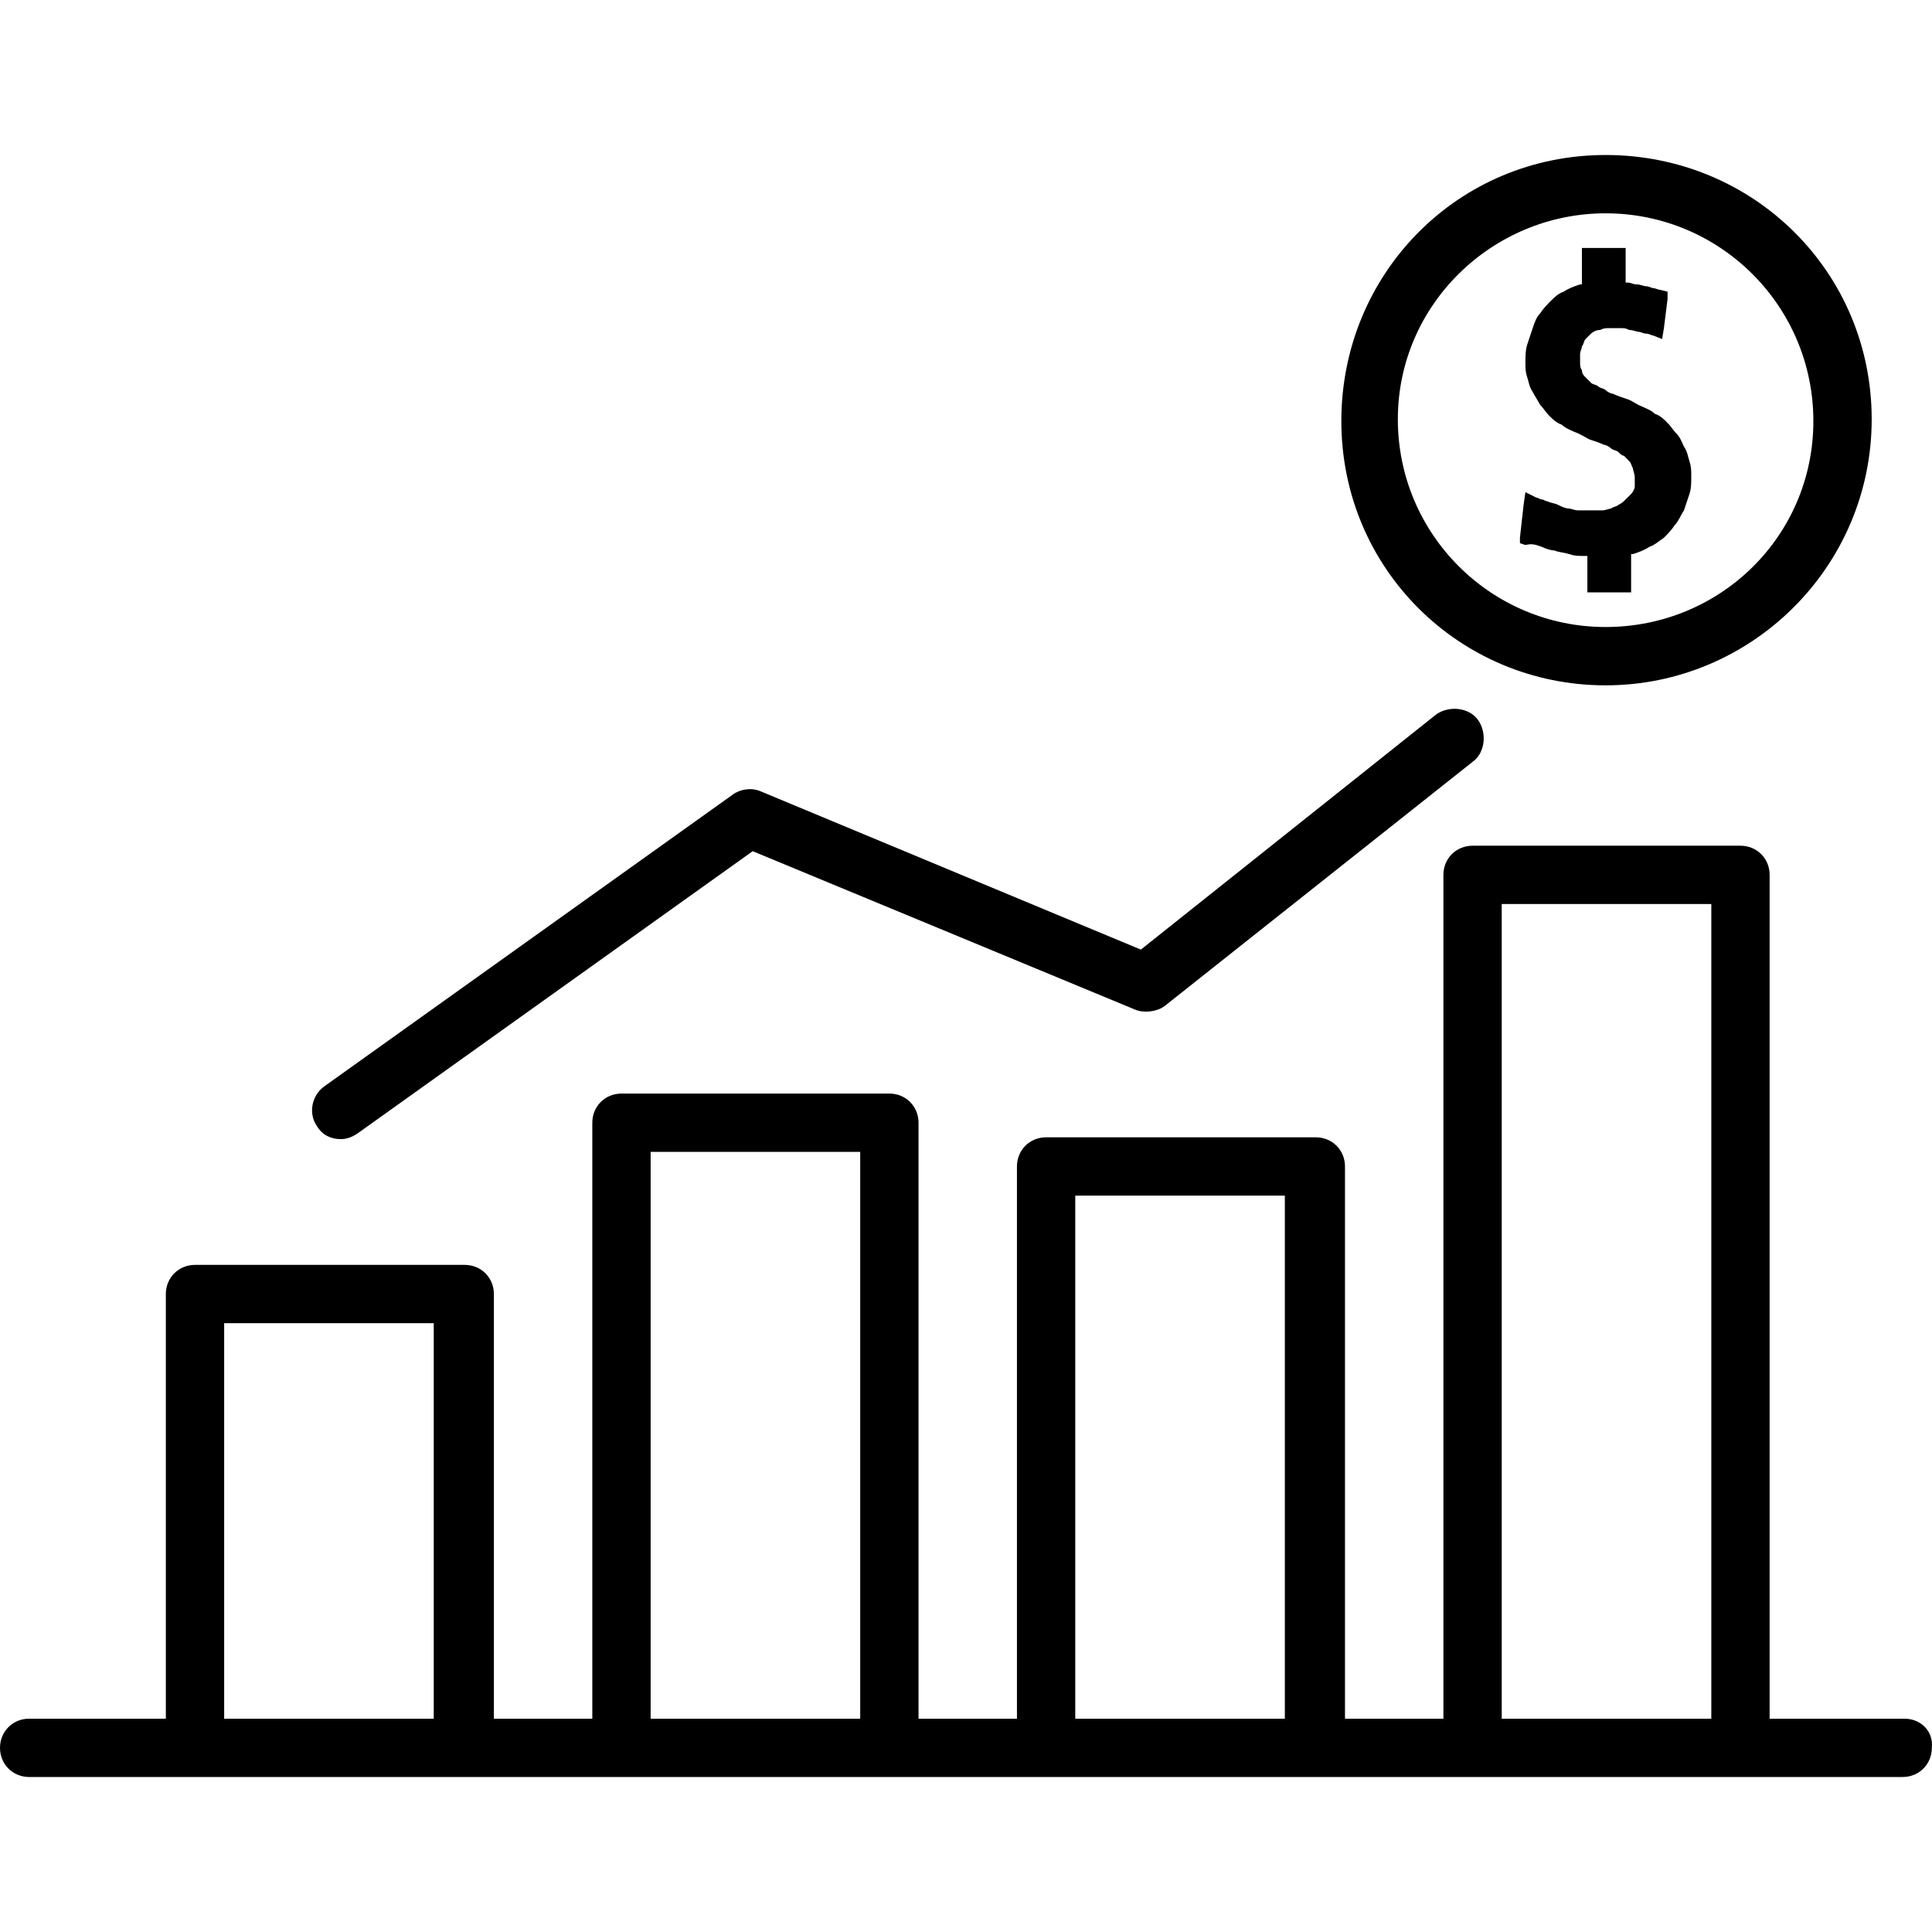
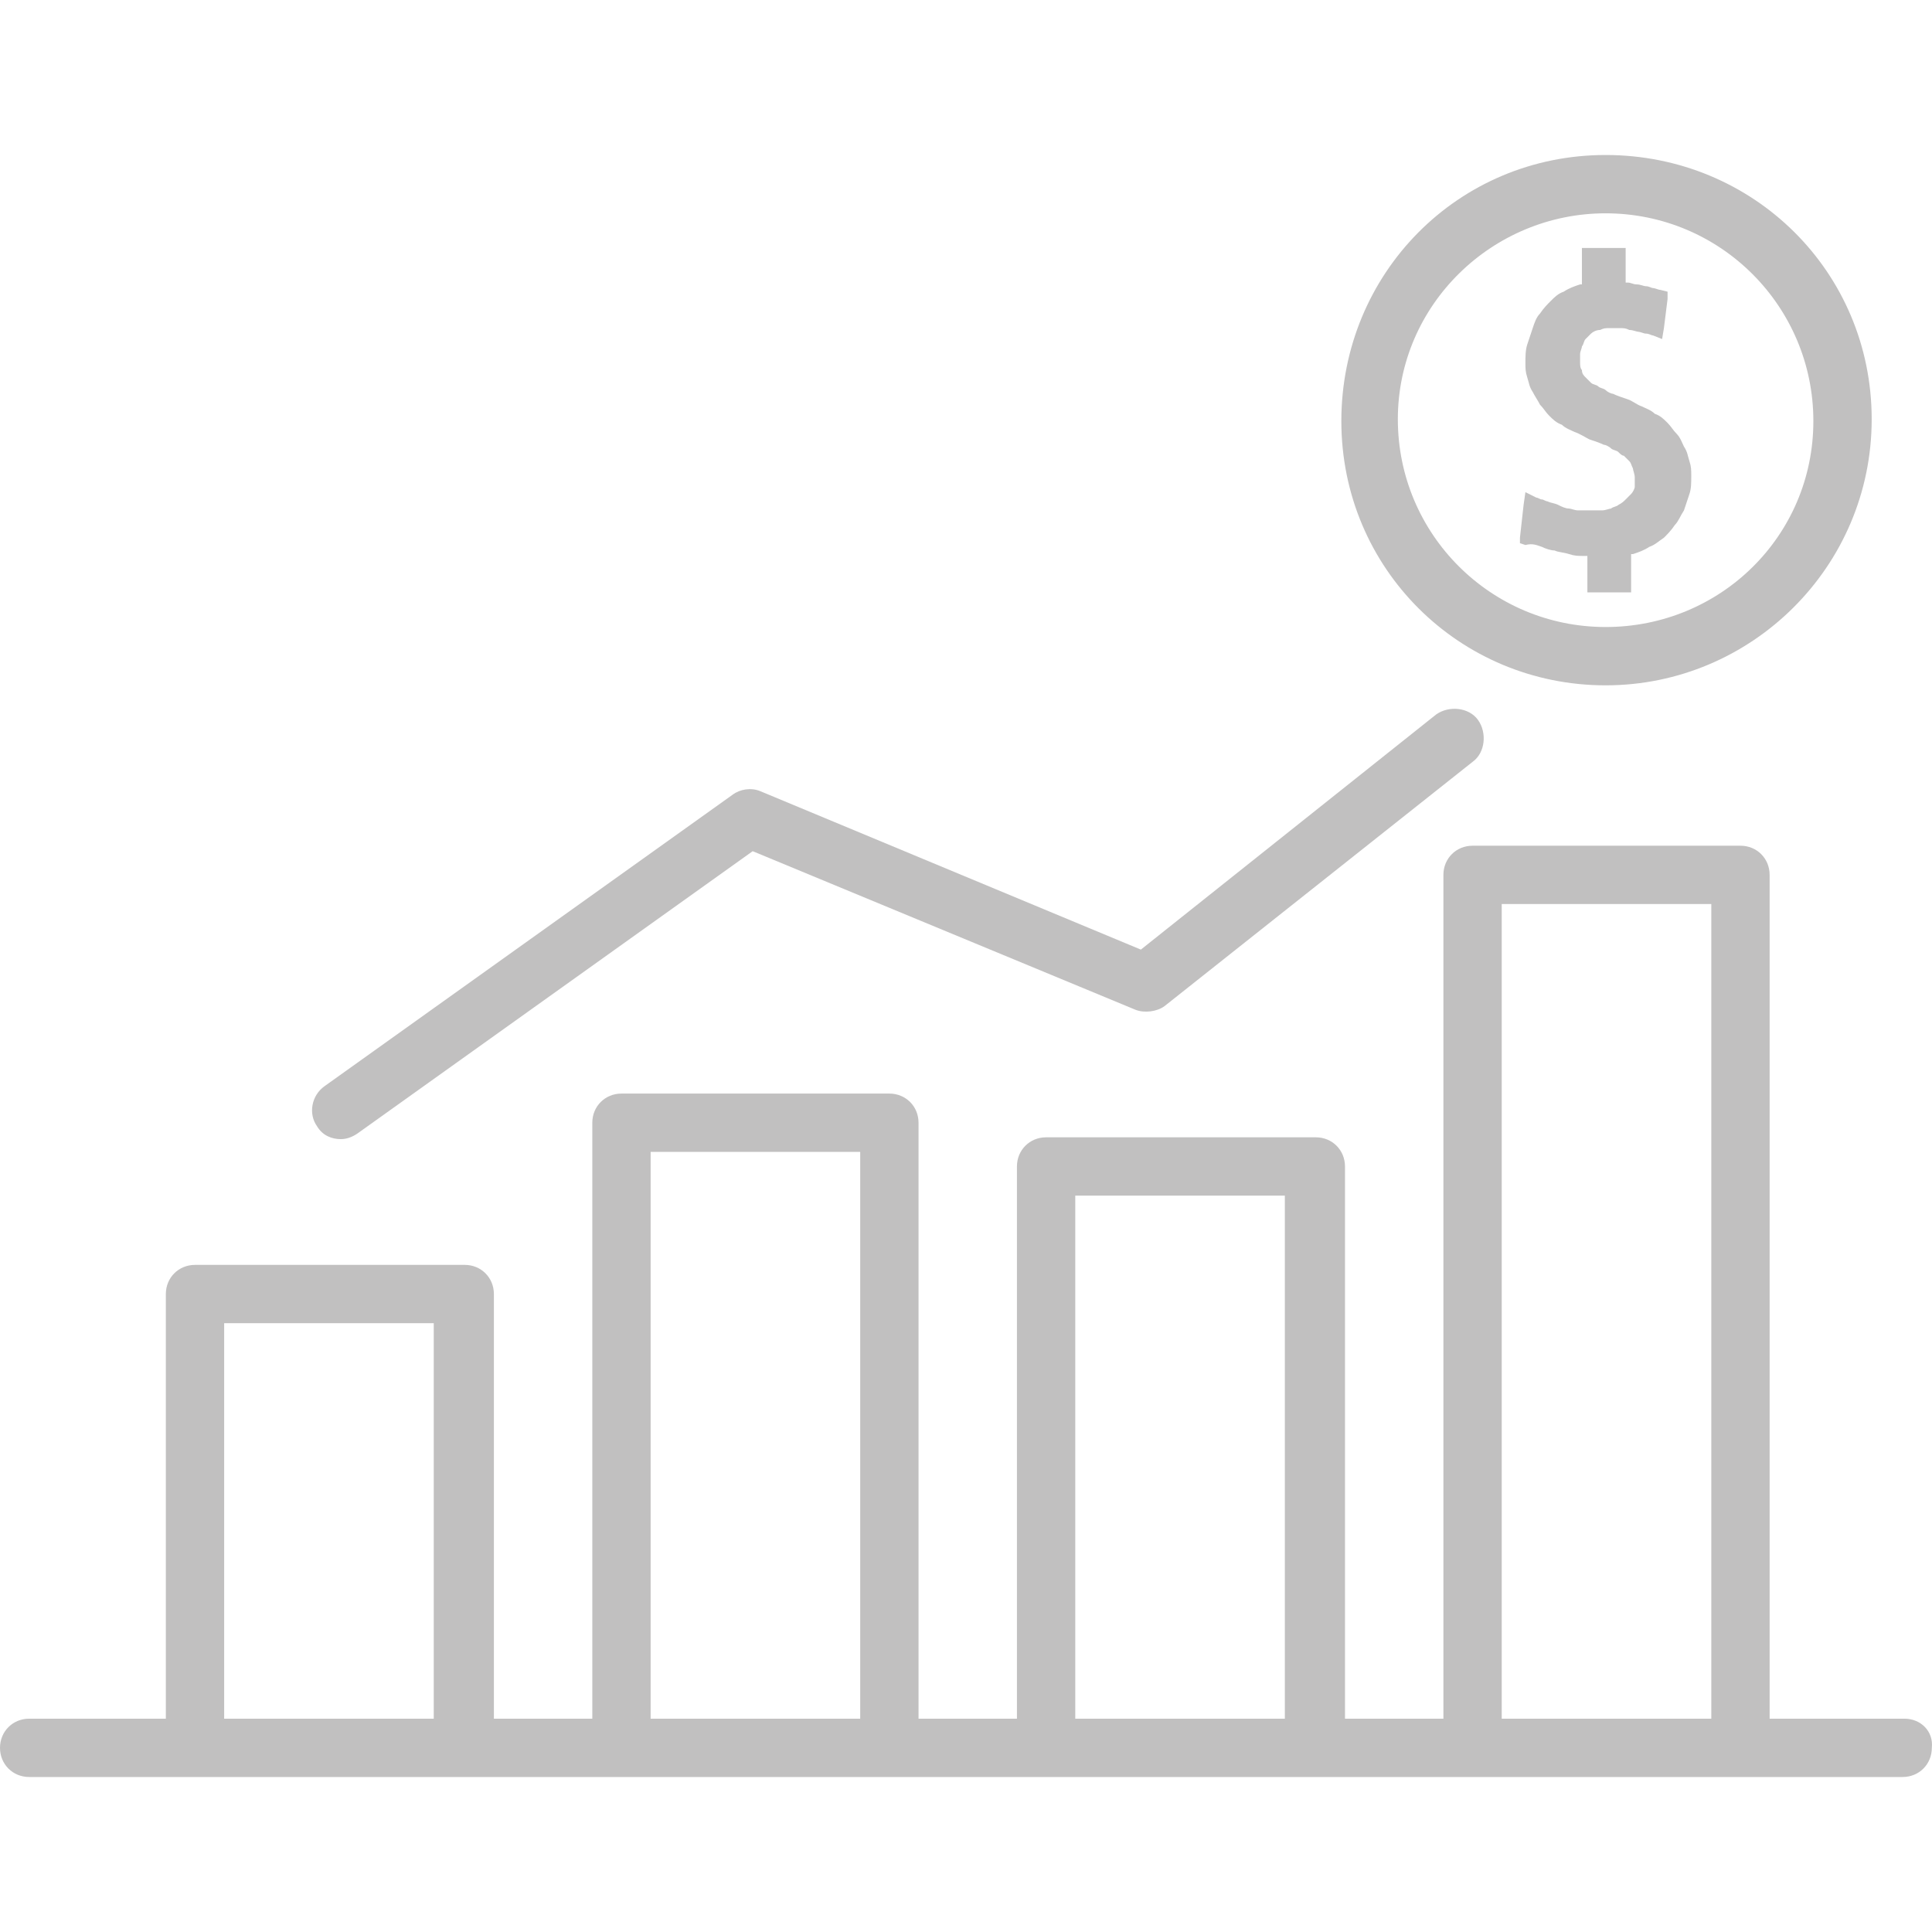
<svg xmlns="http://www.w3.org/2000/svg" version="1.1" id="Capa_1" x="0px" y="0px" viewBox="0 0 424.038 424.038" style="enable-background:new 0 0 424.038 424.038;" xml:space="preserve">
  <g>
    <g>
-       <path d="M352.4,34.019c-32.4,0-58,26-58,58.4c0,32.4,26,58,58,58s58.4-26,58.4-58.4C410.8,59.619,384.8,34.019,352.4,34.019z     M352.4,137.619c-25.2,0-45.6-20.4-45.6-45.6s20.8-45.2,45.6-45.2c25.2,0,45.6,20.4,45.6,45.6    C398,117.619,377.6,137.619,352.4,137.619z" />
+       <path d="M352.4,34.019c-32.4,0-58,26-58,58.4c0,32.4,26,58,58,58s58.4-26,58.4-58.4C410.8,59.619,384.8,34.019,352.4,34.019z     M352.4,137.619c-25.2,0-45.6-20.4-45.6-45.6s20.8-45.2,45.6-45.2c25.2,0,45.6,20.4,45.6,45.6    C398,117.619,377.6,137.619,352.4,137.619z" fill="#C1C0C0" />
    </g>
  </g>
  <g>
    <g>
-       <path d="M370.8,101.219c-0.4-1.2-0.4-2-1.2-3.2c-0.4-0.8-0.8-2-1.6-2.8c-0.8-0.8-1.2-1.6-2-2.4s-1.6-1.6-2.8-2    c-0.8-0.8-2-1.2-2.8-1.6c-1.2-0.4-2-1.2-3.2-1.6c-1.2-0.4-2.4-0.8-3.2-1.2c-0.4,0-1.2-0.4-1.6-0.8c-0.4-0.4-1.2-0.4-1.6-0.8    c-0.4-0.4-1.2-0.4-1.6-0.8c-0.4-0.4-0.8-0.8-1.2-1.2c-0.4-0.4-0.8-0.8-0.8-1.6c-0.4-0.4-0.4-1.2-0.4-1.6c0-0.8,0-1.2,0-2    c0-0.4,0.4-1.2,0.4-1.6c0.4-0.4,0.4-1.2,0.8-1.6c0.4-0.4,0.8-0.8,1.2-1.2c0.4-0.4,1.2-0.8,2-0.8c0.8-0.4,1.2-0.4,2-0.4    c0.4,0,0.8,0,1.2,0s0.8,0,1.2,0c0.8,0,1.2,0,2,0.4c0.8,0,1.6,0.4,2,0.4c0.4,0,1.2,0.4,1.6,0.4c0.8,0,1.2,0.4,1.6,0.4l2,0.8    l0.4-2.4l0.8-6.4v-1.6l-1.6-0.4c-0.4,0-1.2-0.4-1.6-0.4c-0.4,0-0.8-0.4-1.6-0.4c-0.4,0-1.2-0.4-2-0.4s-1.2-0.4-2-0.4h-0.4v-5.6v-2    h-2h-5.6h-2v2v6h-0.4c-1.2,0.4-2.4,0.8-3.6,1.6c-1.2,0.4-2,1.2-2.8,2s-1.6,1.6-2.4,2.8c-0.8,0.8-1.2,2-1.6,3.2    c-0.4,1.2-0.8,2.4-1.2,3.6c-0.4,1.2-0.4,2.8-0.4,4s0,2,0.4,3.2c0.4,1.2,0.4,2,1.2,3.2c0.4,0.8,1.2,2,1.6,2.8    c0.8,0.8,1.2,1.6,2,2.4c0.8,0.8,1.6,1.6,2.8,2c0.8,0.8,2,1.2,2.8,1.6c1.2,0.4,2.4,1.2,3.2,1.6c1.2,0.4,2.4,0.8,3.2,1.2    c0.4,0,1.2,0.4,1.6,0.8c0.4,0.4,1.2,0.4,1.6,0.8c0.4,0.4,0.8,0.8,1.2,0.8c0.4,0.4,0.8,0.8,1.2,1.2c0.4,0.4,0.4,0.8,0.8,1.6    c0,0.4,0.4,1.2,0.4,2s0,1.2,0,2c0,0.4-0.4,1.2-0.8,1.6c-0.4,0.4-0.8,0.8-1.2,1.2c-0.4,0.4-0.8,0.8-1.6,1.2    c-0.4,0.4-1.2,0.4-1.6,0.8c-0.4,0-1.2,0.4-2,0.4c-0.4,0-0.8,0-1.6,0c-0.4,0-1.2,0-1.6,0c-0.8,0-1.6,0-2,0c-0.8,0-1.6-0.4-2-0.4    c-0.8,0-1.6-0.4-2.4-0.8c-0.8-0.4-1.6-0.4-2.4-0.8c-0.4,0-0.8-0.4-1.2-0.4c-0.4,0-0.8-0.4-1.2-0.4l-2.4-1.2l-0.4,2.8l-0.8,7.2v1.2    l1.2,0.4c1.6-0.4,2.4,0,3.6,0.4c0.8,0.4,2,0.8,2.8,0.8c0.8,0.4,2,0.4,3.2,0.8c1.2,0.4,2,0.4,3.2,0.4h0.8v6v2h2h5.6h2v-2v-6.4h0.4    c1.2-0.4,2.4-0.8,3.6-1.6c1.2-0.4,2-1.2,3.2-2c0.8-0.8,1.6-1.6,2.4-2.8c0.8-0.8,1.2-2,2-3.2c0.4-1.2,0.8-2.4,1.2-3.6    c0.4-1.2,0.4-2.4,0.4-4C371.2,103.219,371.2,102.419,370.8,101.219z" />
+       <path d="M370.8,101.219c-0.4-1.2-0.4-2-1.2-3.2c-0.4-0.8-0.8-2-1.6-2.8c-0.8-0.8-1.2-1.6-2-2.4s-1.6-1.6-2.8-2    c-0.8-0.8-2-1.2-2.8-1.6c-1.2-0.4-2-1.2-3.2-1.6c-1.2-0.4-2.4-0.8-3.2-1.2c-0.4,0-1.2-0.4-1.6-0.8c-0.4-0.4-1.2-0.4-1.6-0.8    c-0.4-0.4-1.2-0.4-1.6-0.8c-0.4-0.4-0.8-0.8-1.2-1.2c-0.4-0.4-0.8-0.8-0.8-1.6c-0.4-0.4-0.4-1.2-0.4-1.6c0-0.8,0-1.2,0-2    c0-0.4,0.4-1.2,0.4-1.6c0.4-0.4,0.4-1.2,0.8-1.6c0.4-0.4,0.8-0.8,1.2-1.2c0.4-0.4,1.2-0.8,2-0.8c0.8-0.4,1.2-0.4,2-0.4    c0.4,0,0.8,0,1.2,0s0.8,0,1.2,0c0.8,0,1.2,0,2,0.4c0.8,0,1.6,0.4,2,0.4c0.4,0,1.2,0.4,1.6,0.4c0.8,0,1.2,0.4,1.6,0.4l2,0.8    l0.4-2.4l0.8-6.4v-1.6l-1.6-0.4c-0.4,0-1.2-0.4-1.6-0.4c-0.4,0-0.8-0.4-1.6-0.4c-0.4,0-1.2-0.4-2-0.4s-1.2-0.4-2-0.4h-0.4v-5.6v-2    h-2h-5.6h-2v2v6h-0.4c-1.2,0.4-2.4,0.8-3.6,1.6c-1.2,0.4-2,1.2-2.8,2s-1.6,1.6-2.4,2.8c-0.8,0.8-1.2,2-1.6,3.2    c-0.4,1.2-0.8,2.4-1.2,3.6c-0.4,1.2-0.4,2.8-0.4,4s0,2,0.4,3.2c0.4,1.2,0.4,2,1.2,3.2c0.4,0.8,1.2,2,1.6,2.8    c0.8,0.8,1.2,1.6,2,2.4c0.8,0.8,1.6,1.6,2.8,2c0.8,0.8,2,1.2,2.8,1.6c1.2,0.4,2.4,1.2,3.2,1.6c1.2,0.4,2.4,0.8,3.2,1.2    c0.4,0,1.2,0.4,1.6,0.8c0.4,0.4,1.2,0.4,1.6,0.8c0.4,0.4,0.8,0.8,1.2,0.8c0.4,0.4,0.8,0.8,1.2,1.2c0.4,0.4,0.4,0.8,0.8,1.6    c0,0.4,0.4,1.2,0.4,2s0,1.2,0,2c0,0.4-0.4,1.2-0.8,1.6c-0.4,0.4-0.8,0.8-1.2,1.2c-0.4,0.4-0.8,0.8-1.6,1.2    c-0.4,0.4-1.2,0.4-1.6,0.8c-0.4,0-1.2,0.4-2,0.4c-0.4,0-0.8,0-1.6,0c-0.4,0-1.2,0-1.6,0c-0.8,0-1.6,0-2,0c-0.8,0-1.6-0.4-2-0.4    c-0.8,0-1.6-0.4-2.4-0.8c-0.8-0.4-1.6-0.4-2.4-0.8c-0.4,0-0.8-0.4-1.2-0.4c-0.4,0-0.8-0.4-1.2-0.4l-2.4-1.2l-0.4,2.8l-0.8,7.2v1.2    l1.2,0.4c1.6-0.4,2.4,0,3.6,0.4c0.8,0.4,2,0.8,2.8,0.8c0.8,0.4,2,0.4,3.2,0.8c1.2,0.4,2,0.4,3.2,0.4h0.8v6v2h2h5.6h2v-2v-6.4h0.4    c1.2-0.4,2.4-0.8,3.6-1.6c1.2-0.4,2-1.2,3.2-2c0.8-0.8,1.6-1.6,2.4-2.8c0.8-0.8,1.2-2,2-3.2c0.4-1.2,0.8-2.4,1.2-3.6    c0.4-1.2,0.4-2.4,0.4-4C371.2,103.219,371.2,102.419,370.8,101.219z" fill="#C1C0C0" />
    </g>
  </g>
  <g>
    <g>
-       <path d="M324.4,158.019c-2-2.8-6.4-3.2-9.2-1.2l-64.8,51.6l-83.6-34.8c-2-0.8-4.4-0.4-6,0.8l-89.6,64c-2.8,2-3.6,6-1.6,8.8    c1.2,2,3.2,2.8,5.2,2.8c1.2,0,2.4-0.4,3.6-1.2l86.8-62l84,34.8c2,0.8,4.8,0.4,6.4-0.8l67.6-53.6    C326,165.219,326.4,160.819,324.4,158.019z" />
+       <path d="M324.4,158.019c-2-2.8-6.4-3.2-9.2-1.2l-64.8,51.6l-83.6-34.8c-2-0.8-4.4-0.4-6,0.8l-89.6,64c-2.8,2-3.6,6-1.6,8.8    c1.2,2,3.2,2.8,5.2,2.8c1.2,0,2.4-0.4,3.6-1.2l86.8-62l84,34.8c2,0.8,4.8,0.4,6.4-0.8l67.6-53.6    C326,165.219,326.4,160.819,324.4,158.019z" fill="#C1C0C0" />
    </g>
  </g>
  <g>
    <g>
-       <path d="M418,377.219h-29.6v-185.2c0-3.6-2.8-6.4-6.4-6.4h-58.8c-3.6,0-6.4,2.8-6.4,6.4v185.2h-21.6v-121.2c0-3.6-2.8-6.4-6.4-6.4    h-59.2c-3.6,0-6.4,2.8-6.4,6.4v121.2h-21.6v-130.8c0-3.6-2.8-6.4-6.4-6.4h-58.8c-3.6,0-6.4,2.8-6.4,6.4v130.8h-21.6v-93.2    c0-3.6-2.8-6.4-6.4-6.4H42.8c-3.6,0-6.4,2.8-6.4,6.4v93.2h-30c-3.6,0-6.4,2.8-6.4,6.4c0,3.6,2.8,6.4,6.4,6.4h36h58.8h35.2h58.8    h34.4h58.8h34.4h58.8h36c3.6,0,6.4-2.8,6.4-6.4C424.4,380.019,421.6,377.219,418,377.219z M95.2,377.219h-46v-86.8h46V377.219z     M188.8,377.219h-46v-124.4h46V377.219z M282,377.219h-46v-114.8h46V377.219z M375.6,377.219h-46v-178.8h46V377.219z" />
+       <path d="M418,377.219h-29.6v-185.2c0-3.6-2.8-6.4-6.4-6.4h-58.8c-3.6,0-6.4,2.8-6.4,6.4v185.2h-21.6v-121.2c0-3.6-2.8-6.4-6.4-6.4    h-59.2c-3.6,0-6.4,2.8-6.4,6.4v121.2h-21.6v-130.8c0-3.6-2.8-6.4-6.4-6.4h-58.8c-3.6,0-6.4,2.8-6.4,6.4v130.8h-21.6v-93.2    c0-3.6-2.8-6.4-6.4-6.4H42.8c-3.6,0-6.4,2.8-6.4,6.4v93.2h-30c-3.6,0-6.4,2.8-6.4,6.4c0,3.6,2.8,6.4,6.4,6.4h36h58.8h35.2h58.8    h34.4h58.8h34.4h58.8h36c3.6,0,6.4-2.8,6.4-6.4C424.4,380.019,421.6,377.219,418,377.219z M95.2,377.219h-46v-86.8h46V377.219z     M188.8,377.219h-46v-124.4h46V377.219z M282,377.219h-46v-114.8h46V377.219z M375.6,377.219h-46v-178.8h46V377.219z" fill="#C1C0C0" />
    </g>
  </g>
  <g>
</g>
  <g>
</g>
  <g>
</g>
  <g>
</g>
  <g>
</g>
  <g>
</g>
  <g>
</g>
  <g>
</g>
  <g>
</g>
  <g>
</g>
  <g>
</g>
  <g>
</g>
  <g>
</g>
  <g>
</g>
  <g>
</g>
</svg>
